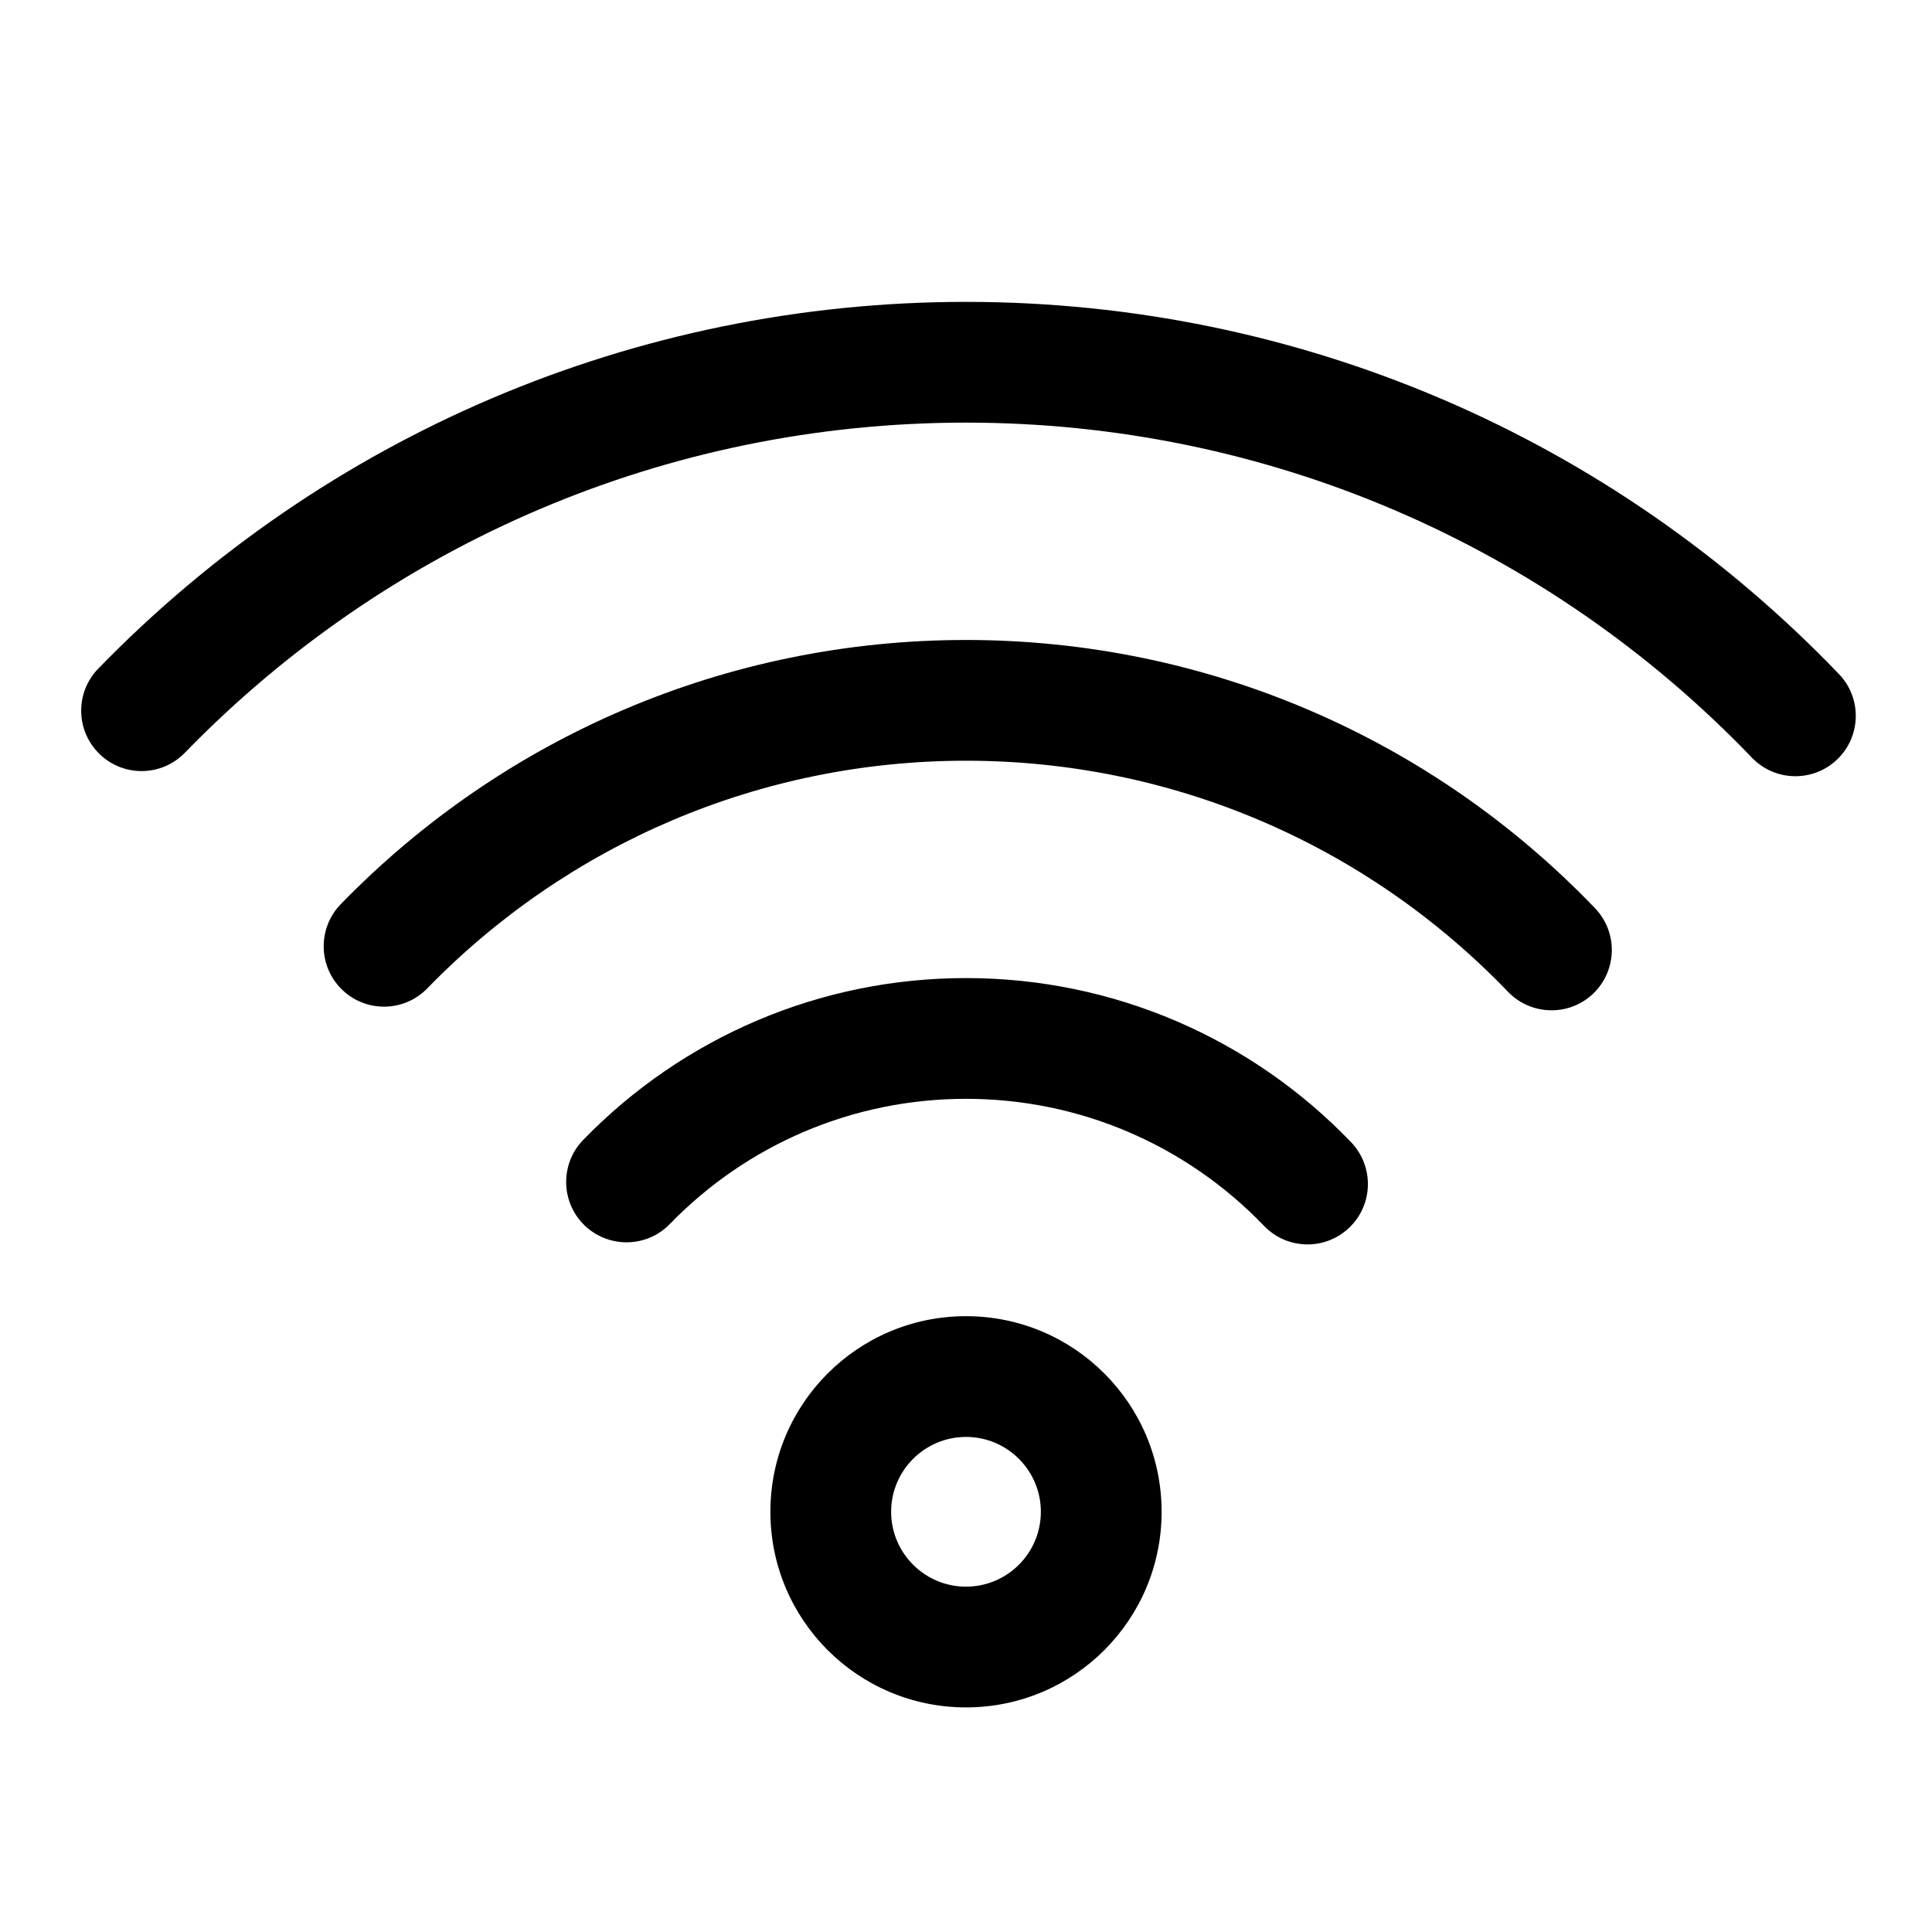
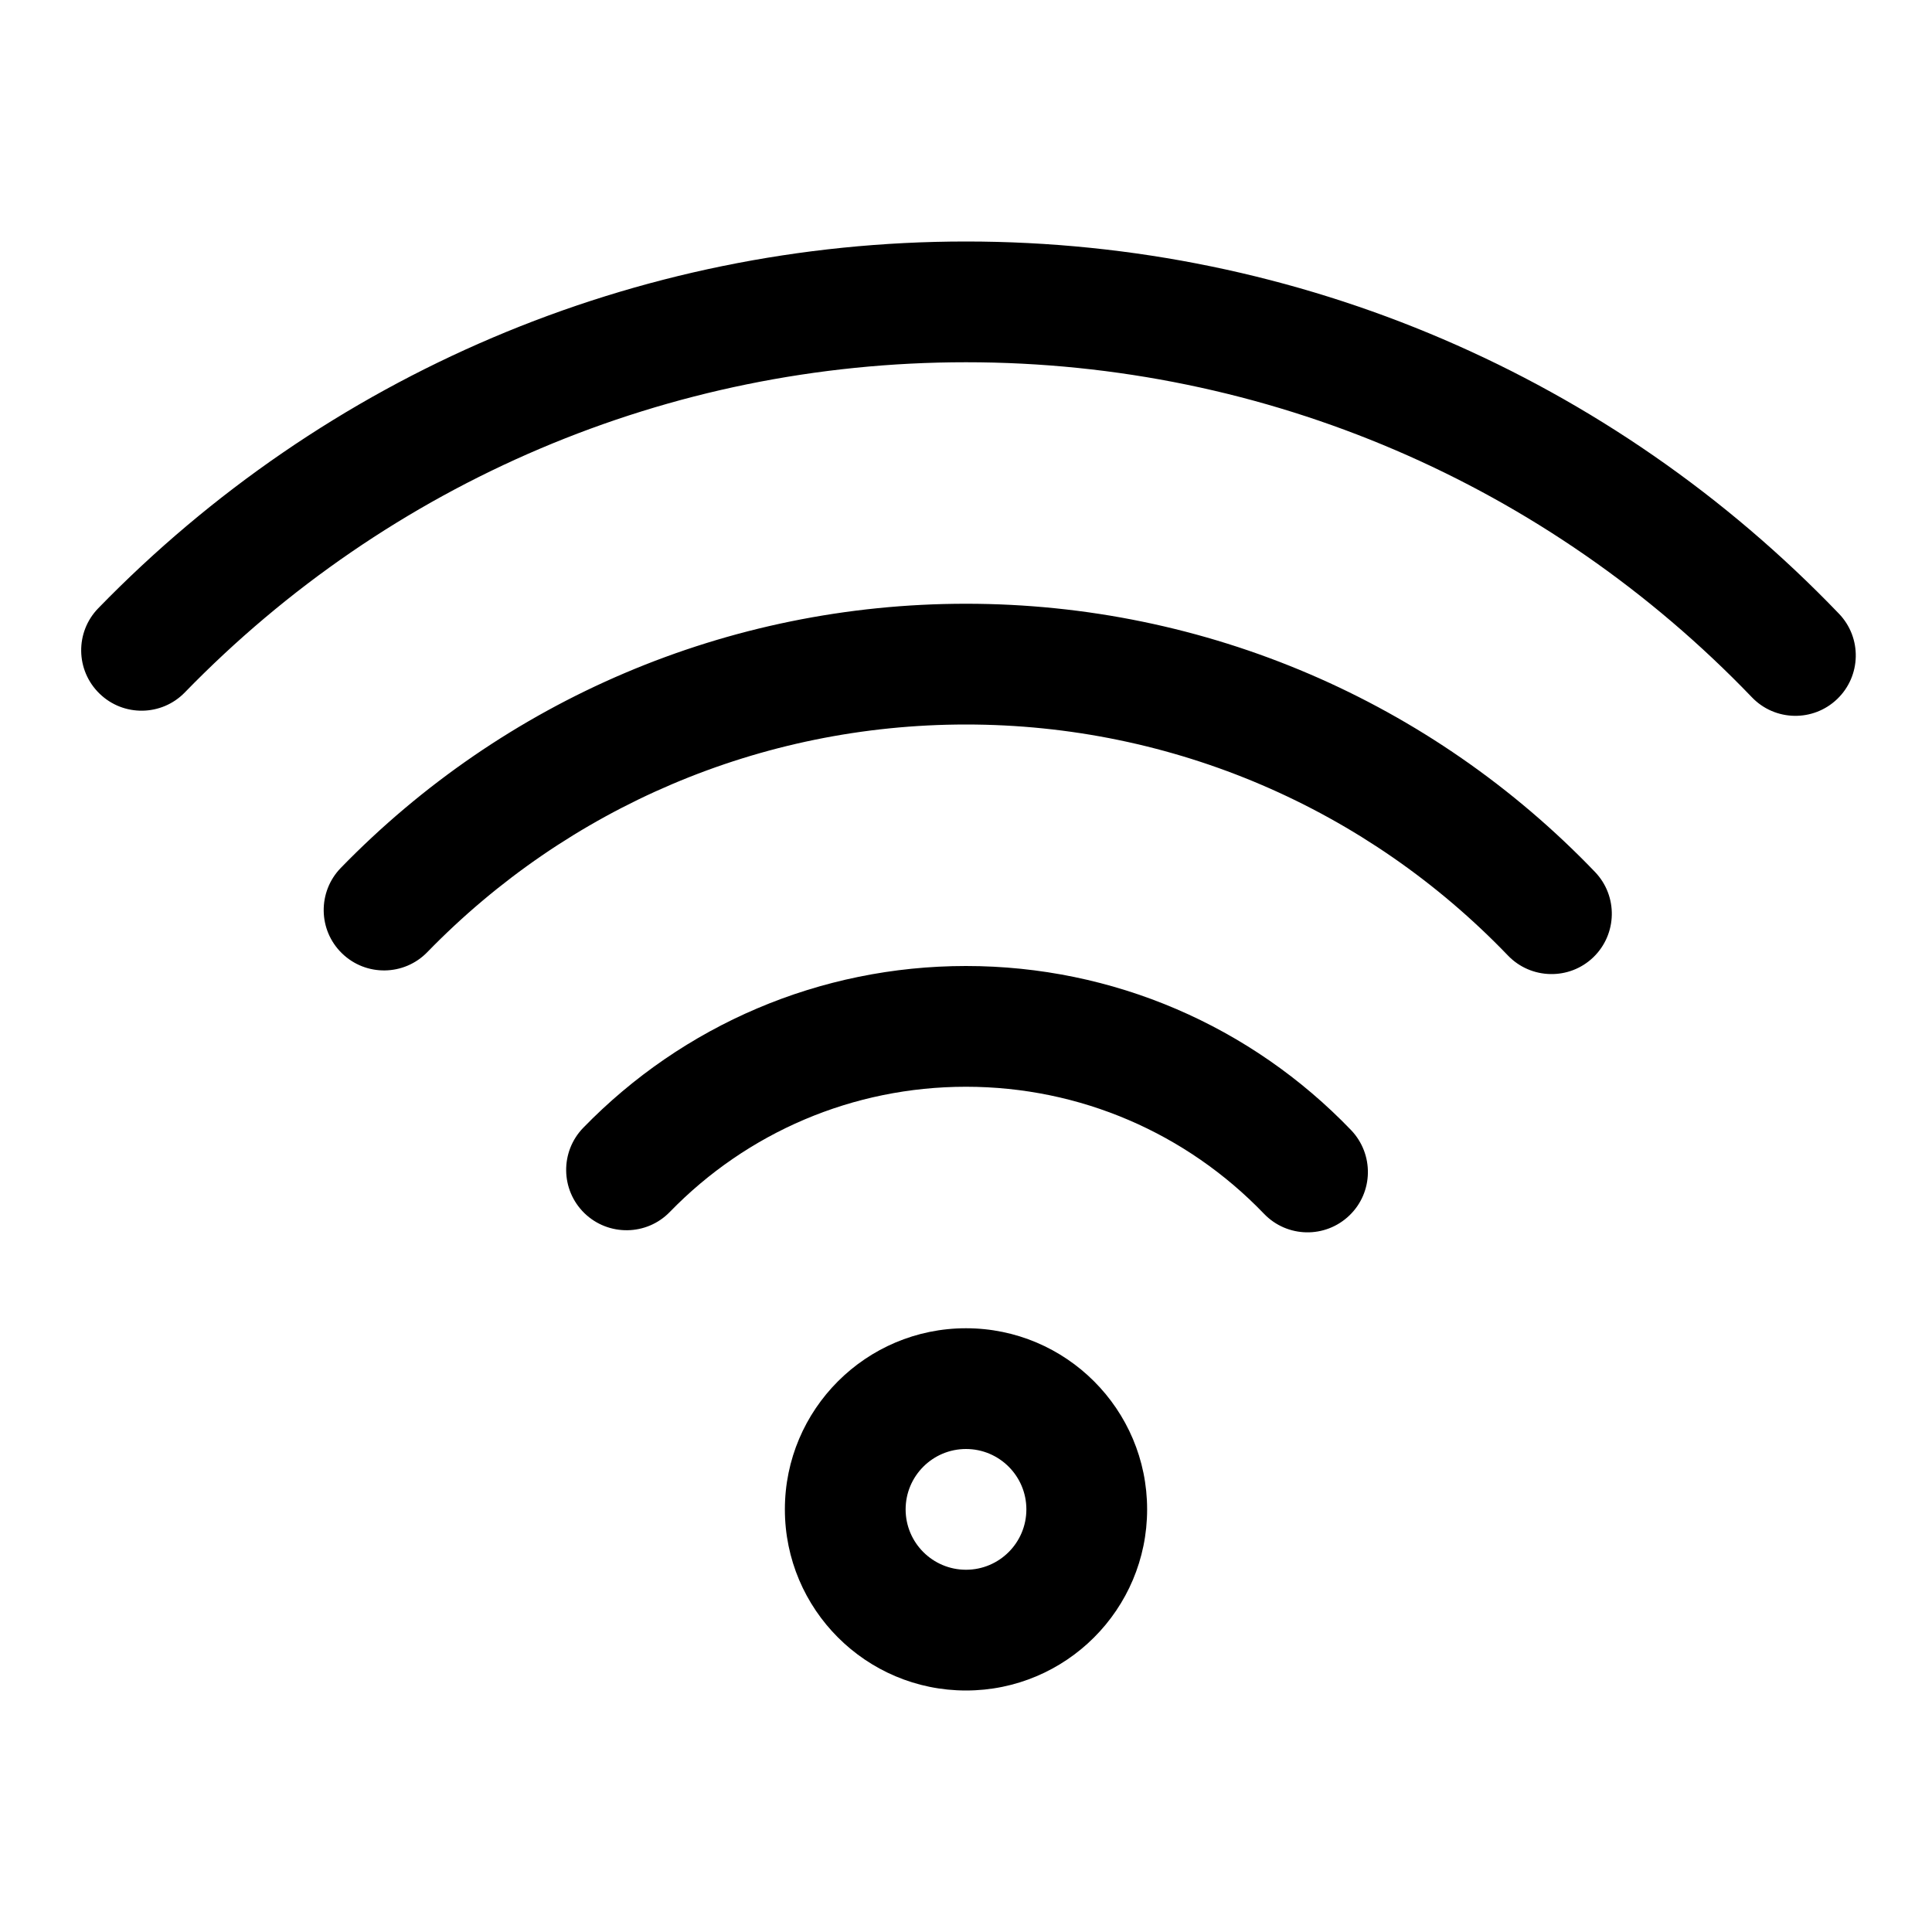
<svg xmlns="http://www.w3.org/2000/svg" width="16" height="16" viewBox="0 0 16 16">
-   <path d="M8,14.14 C7.105,14.14 6.38,13.415 6.38,12.52 C6.38,11.625 7.105,10.9 8,10.9 C8.895,10.9 9.62,11.625 9.62,12.52 C9.62,13.415 8.895,14.14 8,14.14 Z M8,13.14 C8.342,13.14 8.62,12.862 8.62,12.52 C8.62,12.178 8.342,11.9 8,11.9 C7.658,11.9 7.38,12.178 7.38,12.52 C7.38,12.862 7.658,13.14 8,13.14 Z M11.189,9.459 C11.38,9.659 11.374,9.975 11.175,10.166 C10.975,10.358 10.659,10.351 10.468,10.152 C9.826,9.484 8.944,9.1 8,9.1 C7.063,9.1 6.187,9.478 5.547,10.137 C5.355,10.335 5.038,10.339 4.84,10.147 C4.642,9.954 4.638,9.638 4.83,9.44 C5.657,8.589 6.79,8.1 8,8.1 C9.22,8.1 10.361,8.597 11.189,9.459 Z M13.209,7.521 C13.4,7.72 13.394,8.036 13.195,8.228 C12.996,8.419 12.679,8.412 12.488,8.213 C11.322,6.999 9.717,6.3 8,6.3 C6.296,6.3 4.703,6.988 3.539,8.185 C3.347,8.383 3.03,8.388 2.832,8.195 C2.634,8.003 2.63,7.686 2.822,7.488 C4.172,6.099 6.023,5.3 8,5.3 C9.992,5.3 11.857,6.112 13.209,7.521 Z M15.229,5.582 C15.421,5.781 15.414,6.098 15.215,6.289 C15.016,6.48 14.699,6.474 14.508,6.274 C12.817,4.513 10.49,3.5 8,3.5 C5.53,3.5 3.219,4.497 1.531,6.234 C1.339,6.432 1.022,6.437 0.824,6.244 C0.626,6.052 0.621,5.735 0.814,5.537 C2.688,3.609 5.257,2.5 8,2.5 C10.765,2.5 13.352,3.626 15.229,5.582 Z" />
+   <path d="M8,14 C7.172,14 6.5,13.328 6.5,12.5 C6.5,11.672 7.172,11 8,11 C8.828,11 9.5,11.672 9.5,12.5 C9.5,13.328 8.828,14 8,14 Z M8,13 C8.276,13 8.5,12.776 8.5,12.5 C8.5,12.224 8.276,12 8,12 C7.724,12 7.5,12.224 7.5,12.5 C7.5,12.776 7.724,13 8,13 Z M11.189,9.359 C11.38,9.559 11.374,9.875 11.175,10.066 C10.975,10.258 10.659,10.251 10.468,10.052 C9.826,9.384 8.944,9 8,9 C7.063,9 6.187,9.378 5.547,10.037 C5.355,10.235 5.038,10.239 4.84,10.047 C4.642,9.854 4.638,9.538 4.83,9.34 C5.657,8.489 6.79,8 8,8 C9.22,8 10.361,8.497 11.189,9.359 Z M13.209,7.221 C13.4,7.42 13.394,7.736 13.195,7.928 C12.996,8.119 12.679,8.112 12.488,7.913 C11.322,6.699 9.717,6 8,6 C6.296,6 4.703,6.688 3.539,7.885 C3.347,8.083 3.03,8.088 2.832,7.895 C2.634,7.703 2.63,7.386 2.822,7.188 C4.172,5.799 6.023,5 8,5 C9.992,5 11.857,5.812 13.209,7.221 Z M15.229,5.082 C15.421,5.281 15.414,5.598 15.215,5.789 C15.016,5.98 14.699,5.974 14.508,5.774 C12.817,4.013 10.49,3 8,3 C5.53,3 3.219,3.997 1.531,5.734 C1.339,5.932 1.022,5.937 0.824,5.744 C0.626,5.552 0.621,5.235 0.814,5.037 C2.688,3.109 5.257,2 8,2 C10.765,2 13.352,3.126 15.229,5.082 Z" />
</svg>
